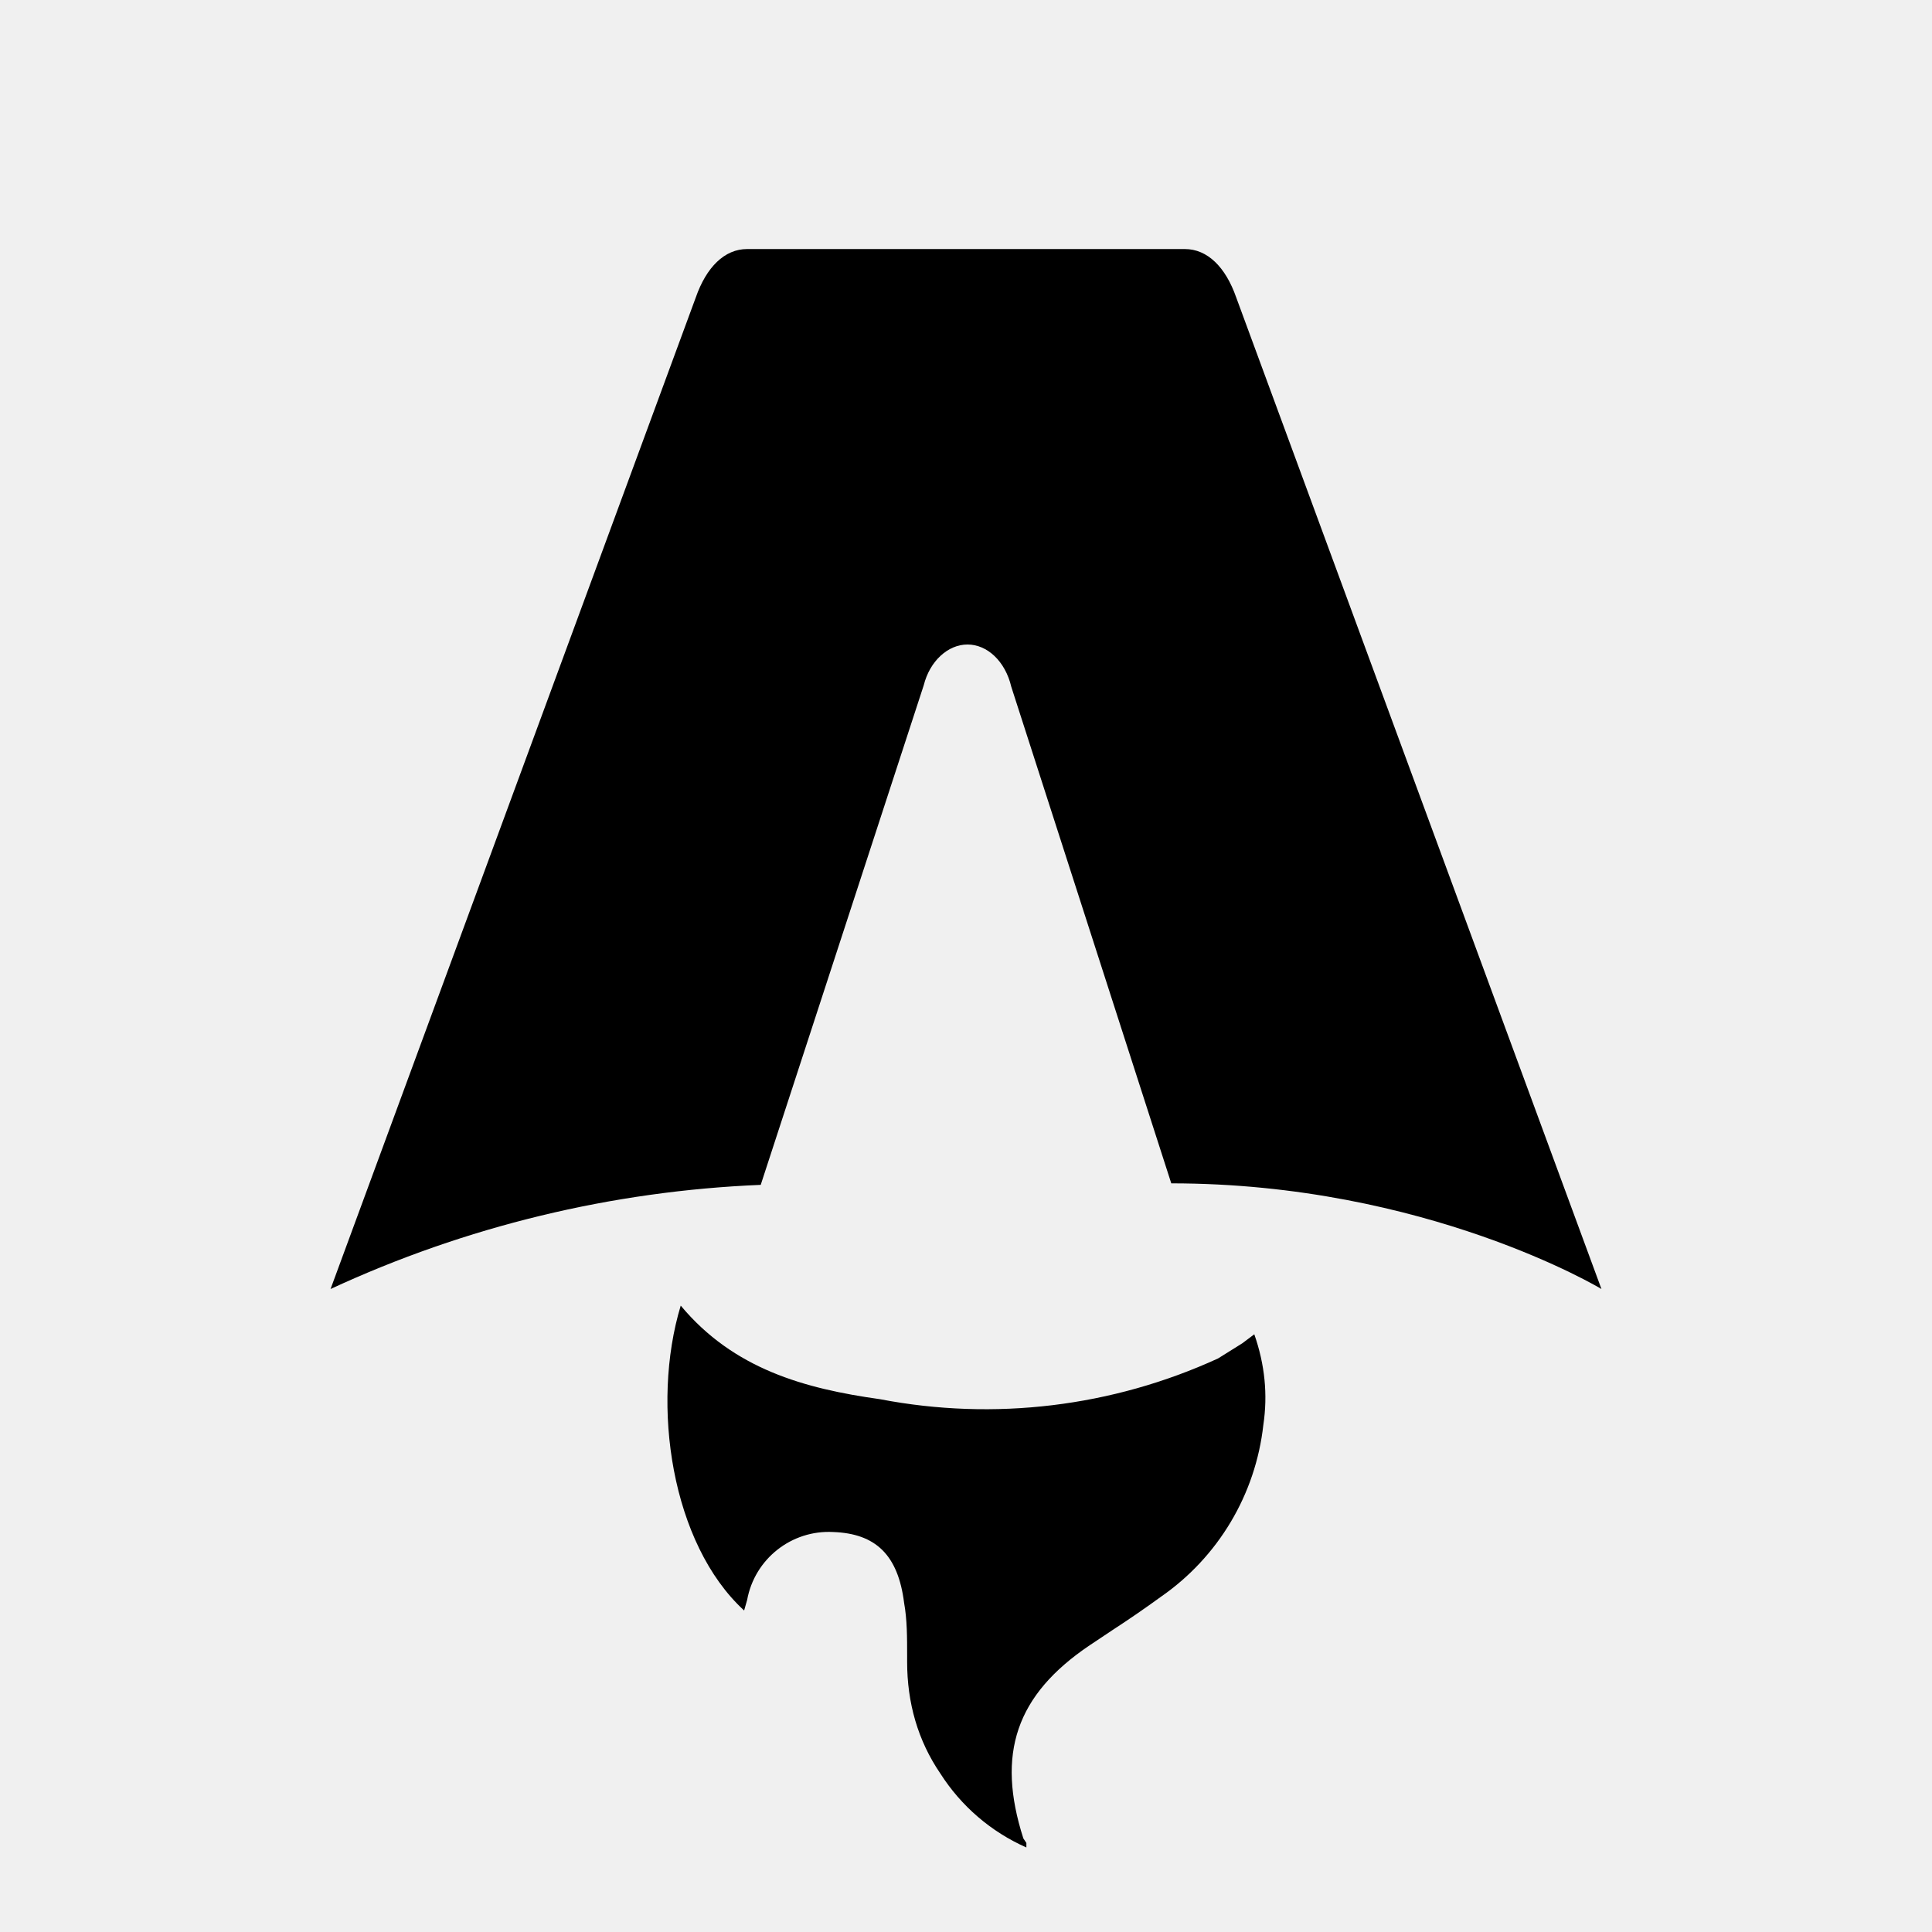
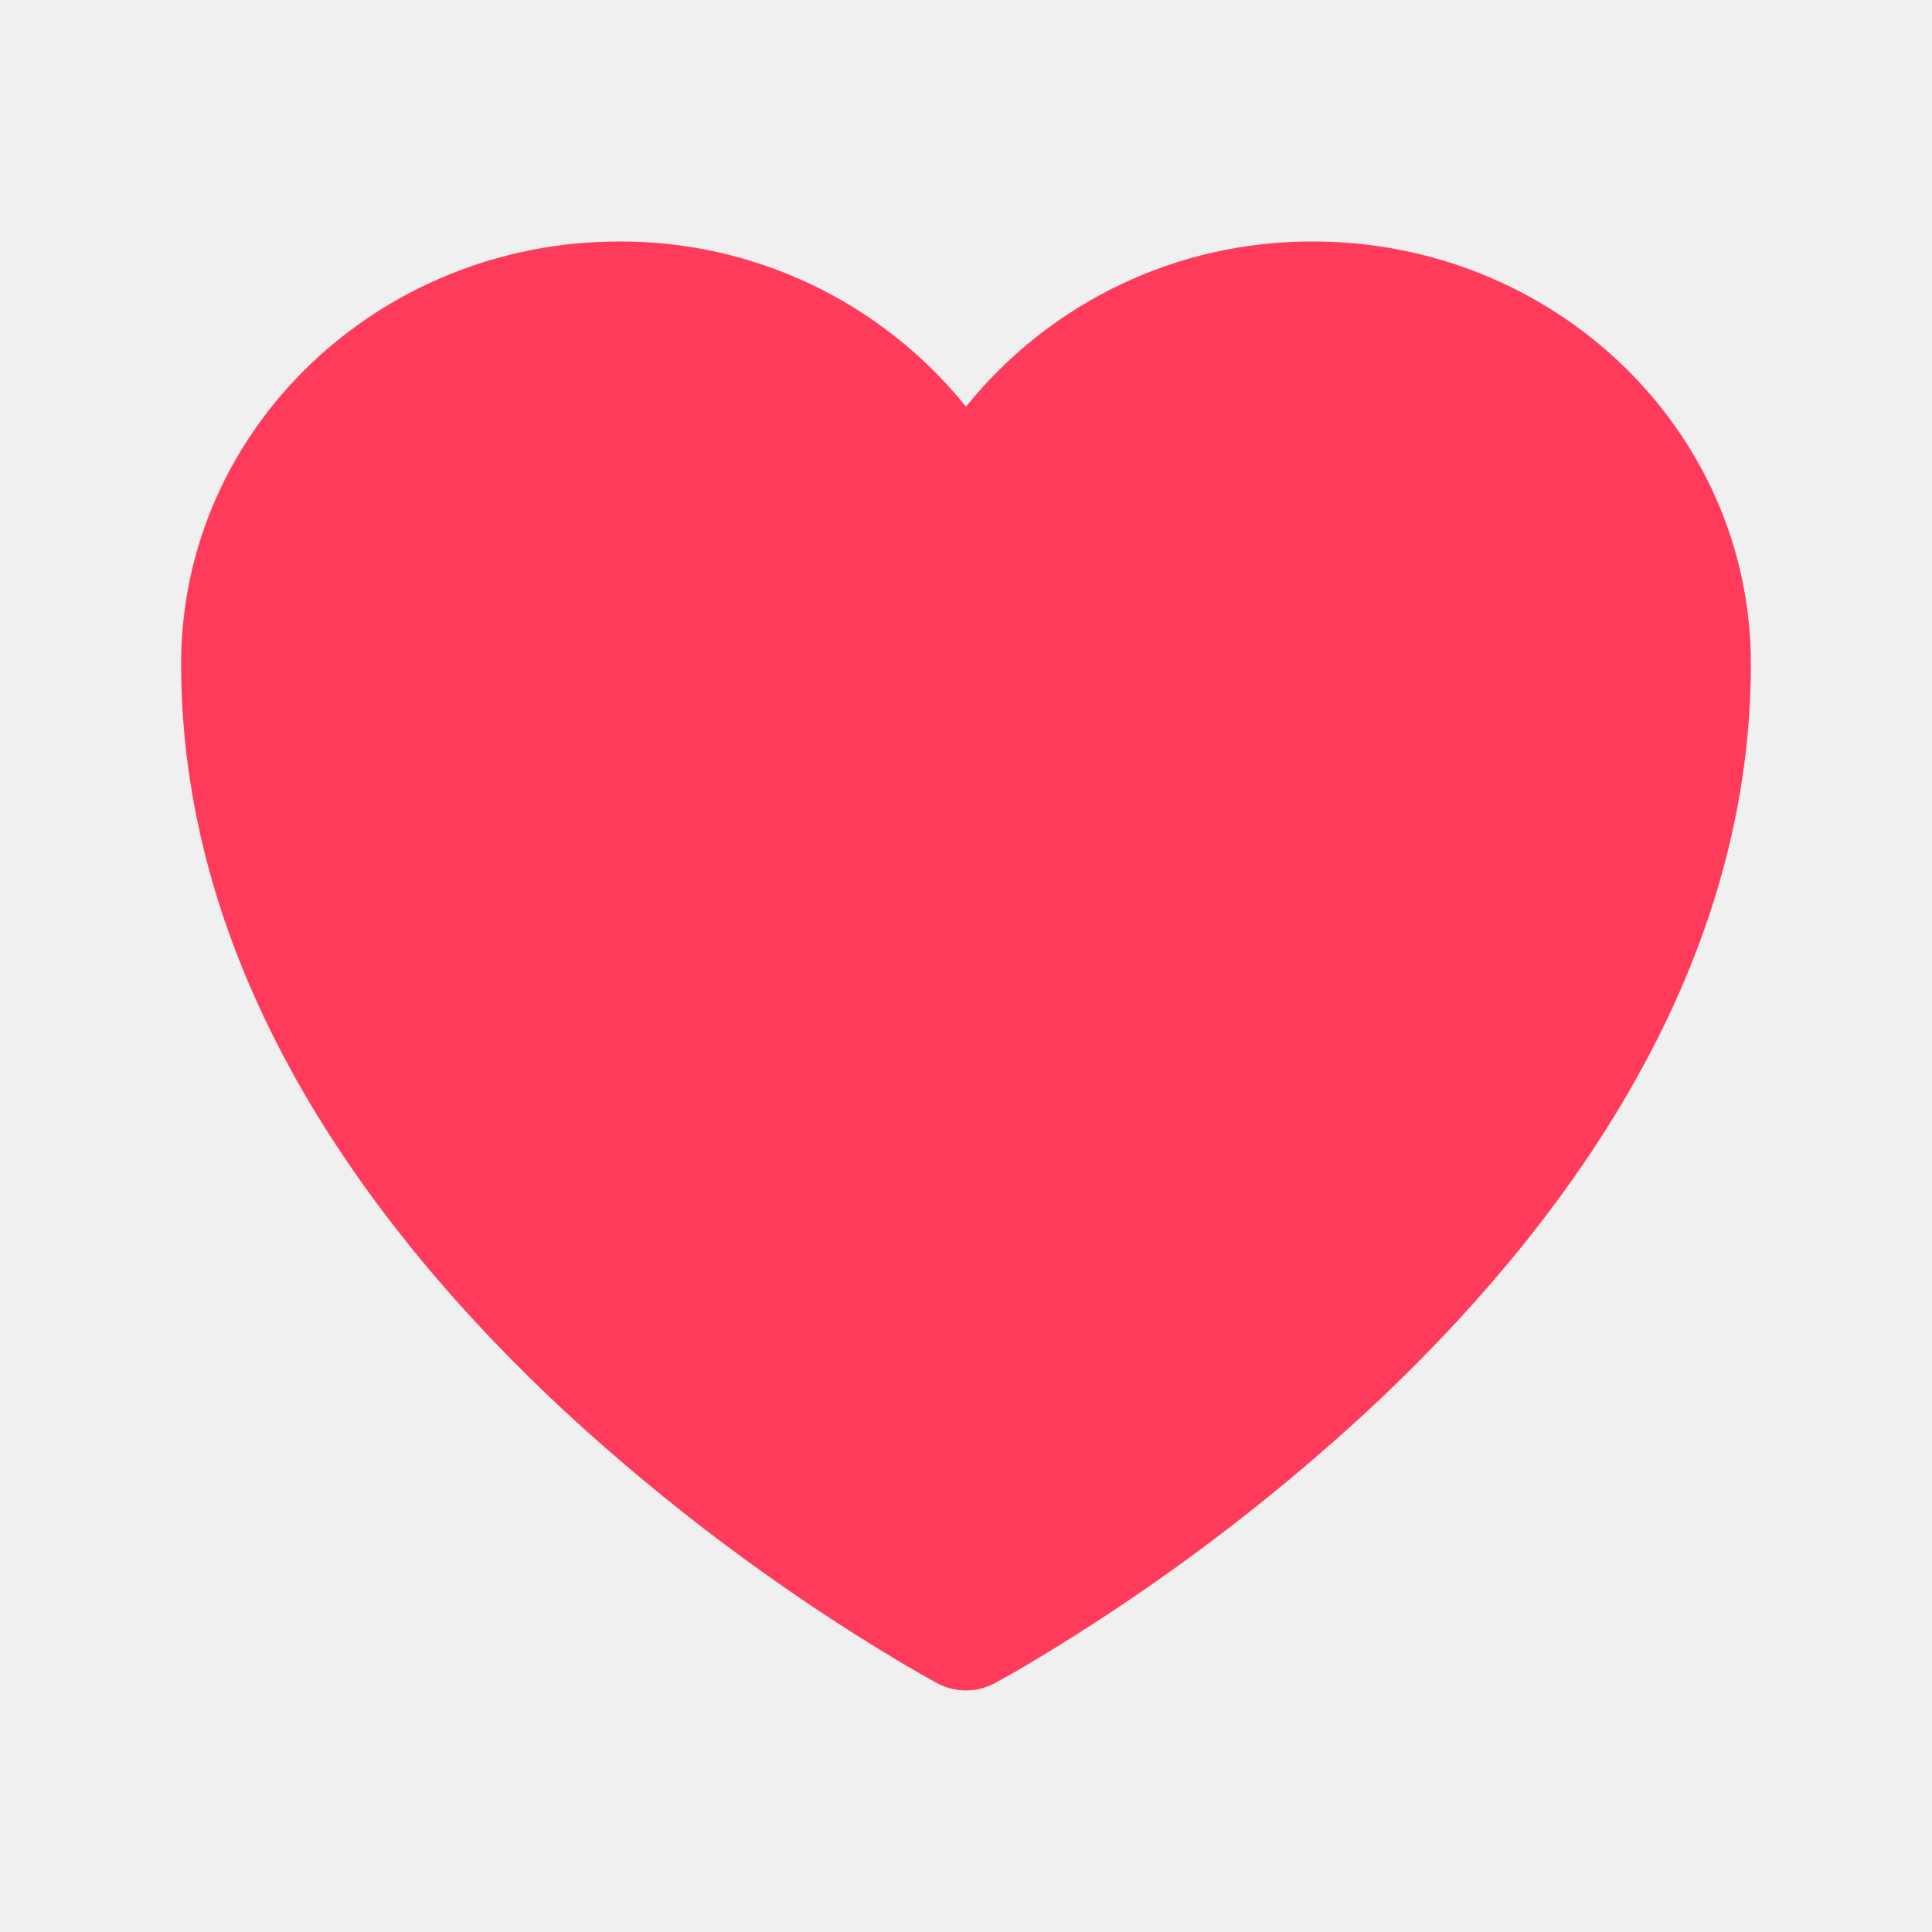
- <svg xmlns="http://www.w3.org/2000/svg" fill="none" viewBox="0 0 128 128">
-   <path d="M50.4 78.5a75.1 75.1 0 0 0-28.5 6.9l24.2-65.7c.7-2 1.9-3.2 3.4-3.2h29c1.5 0 2.7 1.2 3.4 3.2l24.2 65.7s-11.6-7-28.5-7L67 45.5c-.4-1.7-1.6-2.8-2.9-2.8-1.3 0-2.5 1.1-2.9 2.7L50.4 78.5Zm-1.1 28.2Zm-4.2-20.2c-2 6.6-.6 15.8 4.2 20.2a17.5 17.5 0 0 1 .2-.7 5.5 5.5 0 0 1 5.7-4.5c2.8.1 4.3 1.5 4.7 4.7.2 1.1.2 2.3.2 3.5v.4c0 2.7.7 5.2 2.2 7.4a13 13 0 0 0 5.7 4.9v-.3l-.2-.3c-1.8-5.6-.5-9.5 4.4-12.8l1.5-1a73 73 0 0 0 3.2-2.2 16 16 0 0 0 6.8-11.4c.3-2 .1-4-.6-6l-.8.6-1.6 1a37 37 0 0 1-22.4 2.7c-5-.7-9.7-2-13.2-6.2Z" />
-   <style>
-         path { fill: #000; }
-         @media (prefers-color-scheme: dark) {
-             path { fill: #FFF; }
-         }
-     </style>
+ <svg xmlns="http://www.w3.org/2000/svg" viewBox="0 0 24 24" fill="#ff3b5c">
+   <path d="M11.645 20.91l-.007-.003-.022-.012a15.247 15.247 0 01-.383-.218 25.18 25.18 0 01-4.244-3.17C4.688 15.36 2.25 12.174 2.25 8.25 2.25 5.322 4.714 3 7.688 3A5.5 5.5 0 0112 5.052 5.5 5.5 0 0116.313 3c2.973 0 5.437 2.322 5.437 5.25 0 3.925-2.438 7.111-4.739 9.256a25.175 25.175 0 01-4.244 3.17 15.247 15.247 0 01-.383.219l-.022.012-.007.004-.003.001a.752.752 0 01-.704 0l-.003-.001z" />
</svg>
